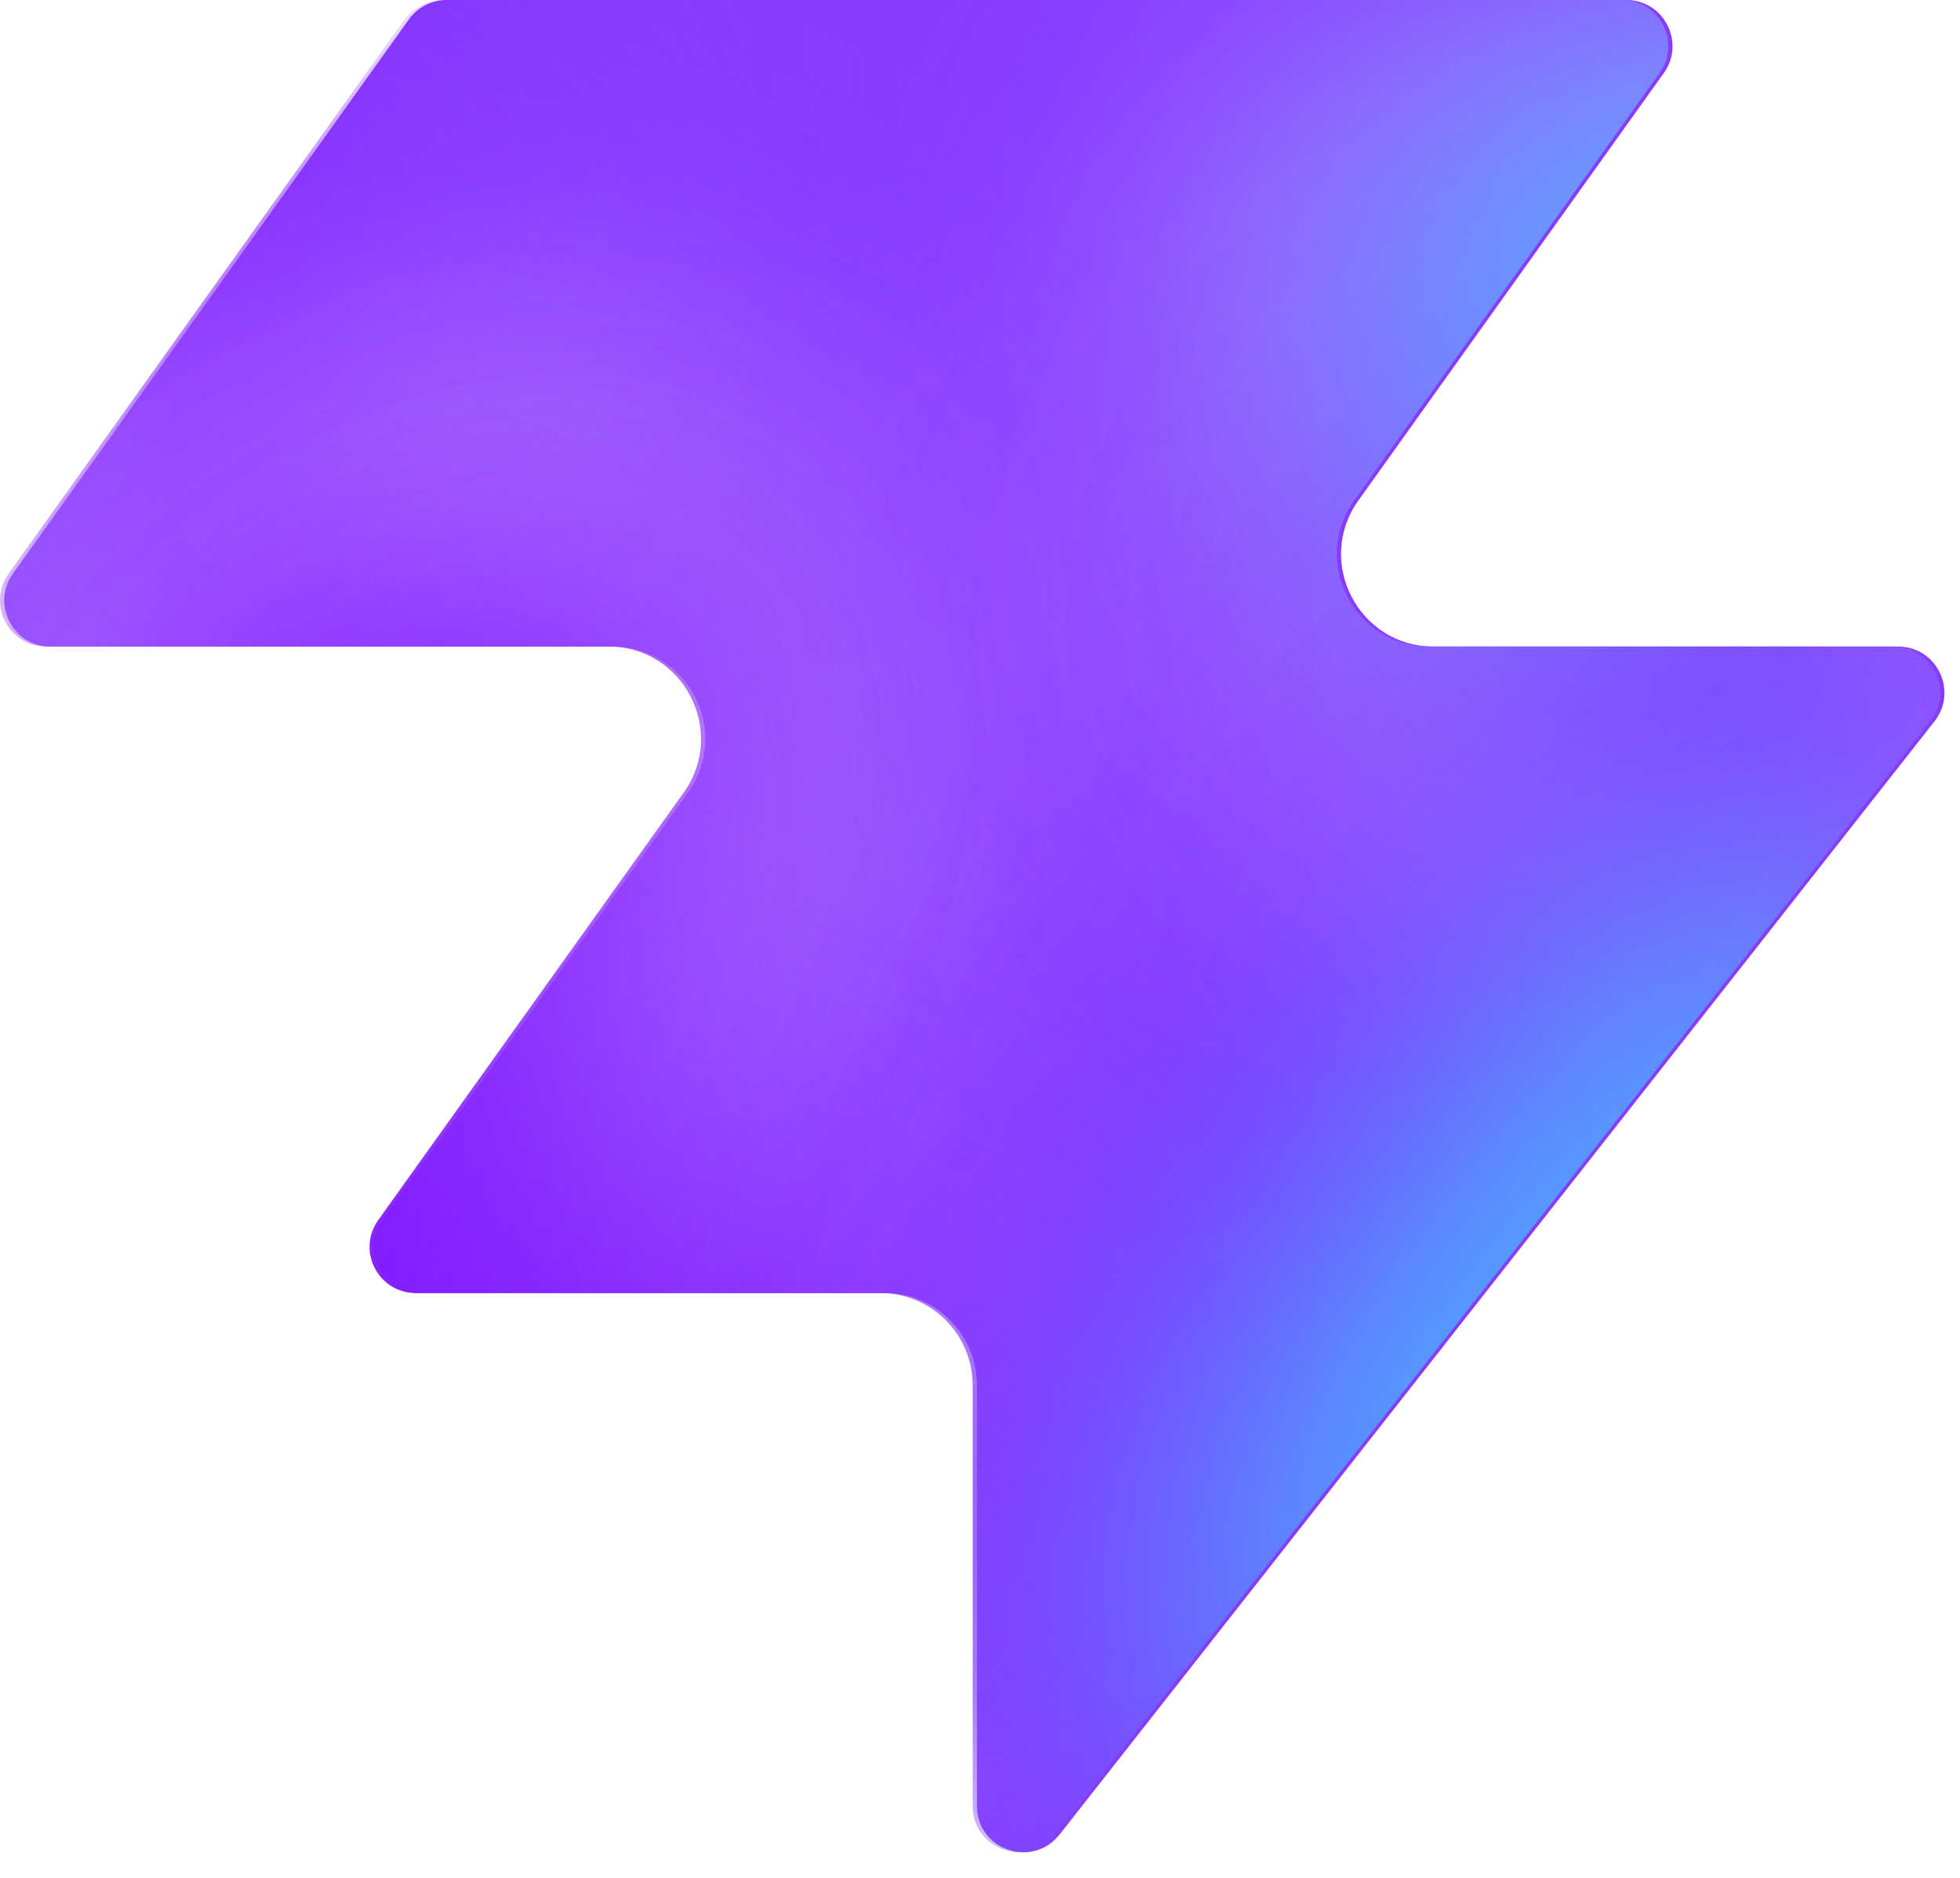
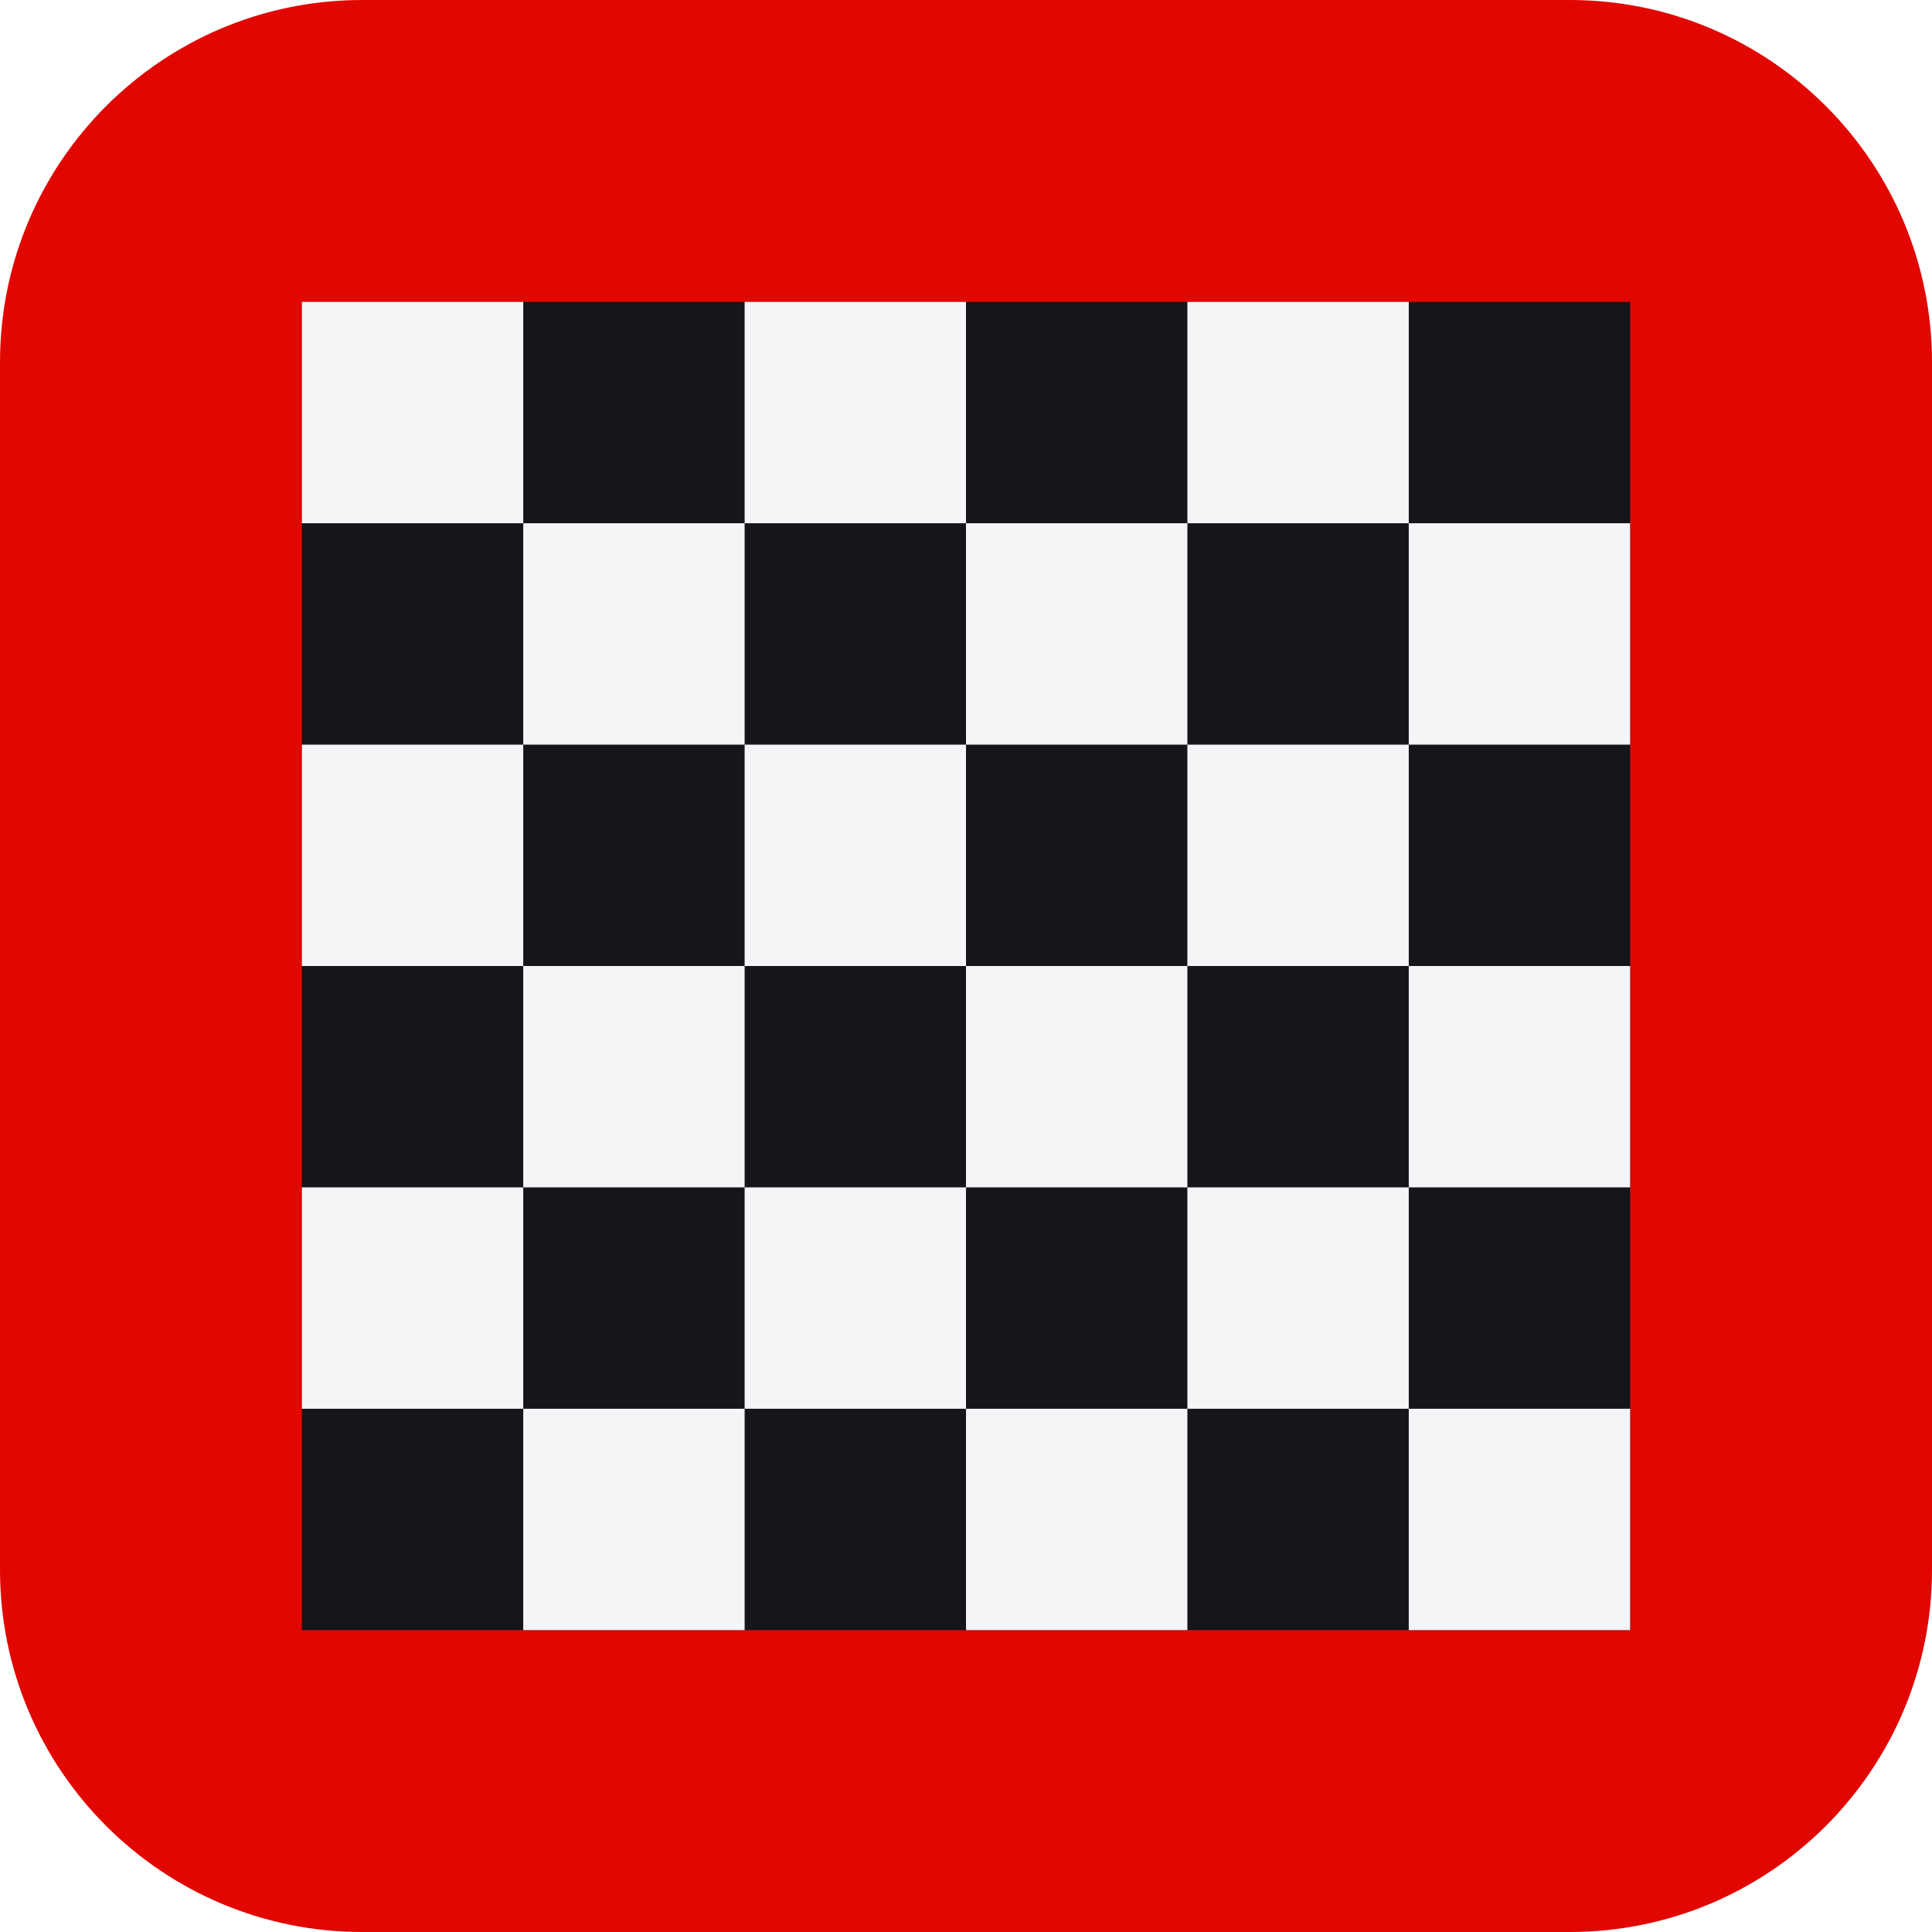
- <svg xmlns="http://www.w3.org/2000/svg" width="48" height="46" fill="none" viewBox="0 0 48 46">
-   <path fill="#863bff" d="M25.946 44.938c-.664.845-2.021.375-2.021-.698V33.937a2.26 2.26 0 0 0-2.262-2.262H10.287c-.92 0-1.456-1.04-.92-1.788l7.48-10.471c1.07-1.497 0-3.578-1.842-3.578H1.237c-.92 0-1.456-1.04-.92-1.788L10.013.474c.214-.297.556-.474.92-.474h28.894c.92 0 1.456 1.04.92 1.788l-7.48 10.471c-1.07 1.498 0 3.579 1.842 3.579h11.377c.943 0 1.473 1.088.89 1.83L25.947 44.94z" style="fill:#863bff;fill:color(display-p3 .525 .23 1);fill-opacity:1" />
-   <mask id="a" width="48" height="46" x="0" y="0" maskUnits="userSpaceOnUse" style="mask-type:alpha">
-     <path fill="#000" d="M25.842 44.938c-.664.844-2.021.375-2.021-.698V33.937a2.26 2.26 0 0 0-2.262-2.262H10.183c-.92 0-1.456-1.04-.92-1.788l7.48-10.471c1.07-1.498 0-3.579-1.842-3.579H1.133c-.92 0-1.456-1.04-.92-1.787L9.91.473c.214-.297.556-.474.92-.474h28.894c.92 0 1.456 1.04.92 1.788l-7.48 10.471c-1.07 1.498 0 3.578 1.842 3.578h11.377c.943 0 1.473 1.088.89 1.832L25.843 44.94z" style="fill:#000;fill-opacity:1" />
-   </mask>
-   <g mask="url(#a)">
-     <g filter="url(#b)">
-       <ellipse cx="5.508" cy="14.704" fill="#ede6ff" rx="5.508" ry="14.704" style="fill:#ede6ff;fill:color(display-p3 .927 .903 1);fill-opacity:1" transform="matrix(.00324 1 1 -.00324 -4.47 31.516)" />
-     </g>
-     <g filter="url(#c)">
-       <ellipse cx="10.399" cy="29.851" fill="#ede6ff" rx="10.399" ry="29.851" style="fill:#ede6ff;fill:color(display-p3 .927 .903 1);fill-opacity:1" transform="matrix(.00324 1 1 -.00324 -39.328 7.883)" />
-     </g>
-     <g filter="url(#d)">
-       <ellipse cx="5.508" cy="30.487" fill="#7e14ff" rx="5.508" ry="30.487" style="fill:#7e14ff;fill:color(display-p3 .492 .077 1);fill-opacity:1" transform="rotate(89.814 -25.913 -14.639)scale(1 -1)" />
-     </g>
-     <g filter="url(#e)">
-       <ellipse cx="5.508" cy="30.599" fill="#7e14ff" rx="5.508" ry="30.599" style="fill:#7e14ff;fill:color(display-p3 .492 .077 1);fill-opacity:1" transform="rotate(89.814 -32.644 -3.334)scale(1 -1)" />
-     </g>
-     <g filter="url(#f)">
-       <ellipse cx="5.508" cy="30.599" fill="#7e14ff" rx="5.508" ry="30.599" style="fill:#7e14ff;fill:color(display-p3 .492 .077 1);fill-opacity:1" transform="matrix(.00324 1 1 -.00324 -34.34 30.47)" />
-     </g>
-     <g filter="url(#g)">
-       <ellipse cx="14.072" cy="22.078" fill="#ede6ff" rx="14.072" ry="22.078" style="fill:#ede6ff;fill:color(display-p3 .927 .903 1);fill-opacity:1" transform="rotate(93.35 24.506 48.493)scale(-1 1)" />
-     </g>
-     <g filter="url(#h)">
-       <ellipse cx="3.47" cy="21.501" fill="#7e14ff" rx="3.47" ry="21.501" style="fill:#7e14ff;fill:color(display-p3 .492 .077 1);fill-opacity:1" transform="rotate(89.009 28.708 47.59)scale(-1 1)" />
-     </g>
-     <g filter="url(#i)">
-       <ellipse cx="3.47" cy="21.501" fill="#7e14ff" rx="3.47" ry="21.501" style="fill:#7e14ff;fill:color(display-p3 .492 .077 1);fill-opacity:1" transform="rotate(89.009 28.708 47.59)scale(-1 1)" />
-     </g>
-     <g filter="url(#j)">
-       <ellipse cx=".387" cy="8.972" fill="#7e14ff" rx="4.407" ry="29.108" style="fill:#7e14ff;fill:color(display-p3 .492 .077 1);fill-opacity:1" transform="rotate(39.51 .387 8.972)" />
-     </g>
-     <g filter="url(#k)">
-       <ellipse cx="47.523" cy="-6.092" fill="#7e14ff" rx="4.407" ry="29.108" style="fill:#7e14ff;fill:color(display-p3 .492 .077 1);fill-opacity:1" transform="rotate(37.892 47.523 -6.092)" />
-     </g>
-     <g filter="url(#l)">
-       <ellipse cx="41.412" cy="6.333" fill="#47bfff" rx="5.971" ry="9.665" style="fill:#47bfff;fill:color(display-p3 .28 .748 1);fill-opacity:1" transform="rotate(37.892 41.412 6.333)" />
-     </g>
-     <g filter="url(#m)">
-       <ellipse cx="-1.879" cy="38.332" fill="#7e14ff" rx="4.407" ry="29.108" style="fill:#7e14ff;fill:color(display-p3 .492 .077 1);fill-opacity:1" transform="rotate(37.892 -1.88 38.332)" />
-     </g>
-     <g filter="url(#n)">
-       <ellipse cx="-1.879" cy="38.332" fill="#7e14ff" rx="4.407" ry="29.108" style="fill:#7e14ff;fill:color(display-p3 .492 .077 1);fill-opacity:1" transform="rotate(37.892 -1.88 38.332)" />
-     </g>
-     <g filter="url(#o)">
-       <ellipse cx="35.651" cy="29.907" fill="#7e14ff" rx="4.407" ry="29.108" style="fill:#7e14ff;fill:color(display-p3 .492 .077 1);fill-opacity:1" transform="rotate(37.892 35.651 29.907)" />
-     </g>
-     <g filter="url(#p)">
-       <ellipse cx="38.418" cy="32.4" fill="#47bfff" rx="5.971" ry="15.297" style="fill:#47bfff;fill:color(display-p3 .28 .748 1);fill-opacity:1" transform="rotate(37.892 38.418 32.4)" />
+ <svg xmlns="http://www.w3.org/2000/svg" viewBox="0 0 96 96">
+   <rect width="96" height="96" rx="18" fill="#e10600" />
+   <g transform="translate(15 15)">
+     <rect width="66" height="66" fill="#14161c" />
+     <g fill="#f5f5f7">
+       <rect width="11" height="11" />
+       <rect x="22" width="11" height="11" />
+       <rect x="44" width="11" height="11" />
+       <rect x="11" y="11" width="11" height="11" />
+       <rect x="33" y="11" width="11" height="11" />
+       <rect x="55" y="11" width="11" height="11" />
+       <rect y="22" width="11" height="11" />
+       <rect x="22" y="22" width="11" height="11" />
+       <rect x="44" y="22" width="11" height="11" />
+       <rect x="11" y="33" width="11" height="11" />
+       <rect x="33" y="33" width="11" height="11" />
+       <rect x="55" y="33" width="11" height="11" />
+       <rect y="44" width="11" height="11" />
+       <rect x="22" y="44" width="11" height="11" />
+       <rect x="44" y="44" width="11" height="11" />
+       <rect x="11" y="55" width="11" height="11" />
+       <rect x="33" y="55" width="11" height="11" />
+       <rect x="55" y="55" width="11" height="11" />
    </g>
  </g>
-   <defs>
-     <filter id="b" width="60.045" height="41.654" x="-19.77" y="16.149" color-interpolation-filters="sRGB" filterUnits="userSpaceOnUse">
-       <feFlood flood-opacity="0" result="BackgroundImageFix" />
-       <feBlend in="SourceGraphic" in2="BackgroundImageFix" result="shape" />
-       <feGaussianBlur result="effect1_foregroundBlur_2002_17158" stdDeviation="7.659" />
-     </filter>
-     <filter id="c" width="90.34" height="51.437" x="-54.613" y="-7.533" color-interpolation-filters="sRGB" filterUnits="userSpaceOnUse">
-       <feFlood flood-opacity="0" result="BackgroundImageFix" />
-       <feBlend in="SourceGraphic" in2="BackgroundImageFix" result="shape" />
-       <feGaussianBlur result="effect1_foregroundBlur_2002_17158" stdDeviation="7.659" />
-     </filter>
-     <filter id="d" width="79.355" height="29.4" x="-49.64" y="2.03" color-interpolation-filters="sRGB" filterUnits="userSpaceOnUse">
-       <feFlood flood-opacity="0" result="BackgroundImageFix" />
-       <feBlend in="SourceGraphic" in2="BackgroundImageFix" result="shape" />
-       <feGaussianBlur result="effect1_foregroundBlur_2002_17158" stdDeviation="4.596" />
-     </filter>
-     <filter id="e" width="79.579" height="29.4" x="-45.045" y="20.029" color-interpolation-filters="sRGB" filterUnits="userSpaceOnUse">
-       <feFlood flood-opacity="0" result="BackgroundImageFix" />
-       <feBlend in="SourceGraphic" in2="BackgroundImageFix" result="shape" />
-       <feGaussianBlur result="effect1_foregroundBlur_2002_17158" stdDeviation="4.596" />
-     </filter>
-     <filter id="f" width="79.579" height="29.4" x="-43.513" y="21.178" color-interpolation-filters="sRGB" filterUnits="userSpaceOnUse">
-       <feFlood flood-opacity="0" result="BackgroundImageFix" />
-       <feBlend in="SourceGraphic" in2="BackgroundImageFix" result="shape" />
-       <feGaussianBlur result="effect1_foregroundBlur_2002_17158" stdDeviation="4.596" />
-     </filter>
-     <filter id="g" width="74.749" height="58.852" x="15.756" y="-17.901" color-interpolation-filters="sRGB" filterUnits="userSpaceOnUse">
-       <feFlood flood-opacity="0" result="BackgroundImageFix" />
-       <feBlend in="SourceGraphic" in2="BackgroundImageFix" result="shape" />
-       <feGaussianBlur result="effect1_foregroundBlur_2002_17158" stdDeviation="7.659" />
-     </filter>
-     <filter id="h" width="61.377" height="25.362" x="23.548" y="2.284" color-interpolation-filters="sRGB" filterUnits="userSpaceOnUse">
-       <feFlood flood-opacity="0" result="BackgroundImageFix" />
-       <feBlend in="SourceGraphic" in2="BackgroundImageFix" result="shape" />
-       <feGaussianBlur result="effect1_foregroundBlur_2002_17158" stdDeviation="4.596" />
-     </filter>
-     <filter id="i" width="61.377" height="25.362" x="23.548" y="2.284" color-interpolation-filters="sRGB" filterUnits="userSpaceOnUse">
-       <feFlood flood-opacity="0" result="BackgroundImageFix" />
-       <feBlend in="SourceGraphic" in2="BackgroundImageFix" result="shape" />
-       <feGaussianBlur result="effect1_foregroundBlur_2002_17158" stdDeviation="4.596" />
-     </filter>
-     <filter id="j" width="56.045" height="63.649" x="-27.636" y="-22.853" color-interpolation-filters="sRGB" filterUnits="userSpaceOnUse">
-       <feFlood flood-opacity="0" result="BackgroundImageFix" />
-       <feBlend in="SourceGraphic" in2="BackgroundImageFix" result="shape" />
-       <feGaussianBlur result="effect1_foregroundBlur_2002_17158" stdDeviation="4.596" />
-     </filter>
-     <filter id="k" width="54.814" height="64.646" x="20.116" y="-38.415" color-interpolation-filters="sRGB" filterUnits="userSpaceOnUse">
-       <feFlood flood-opacity="0" result="BackgroundImageFix" />
-       <feBlend in="SourceGraphic" in2="BackgroundImageFix" result="shape" />
-       <feGaussianBlur result="effect1_foregroundBlur_2002_17158" stdDeviation="4.596" />
-     </filter>
-     <filter id="l" width="33.541" height="35.313" x="24.641" y="-11.323" color-interpolation-filters="sRGB" filterUnits="userSpaceOnUse">
-       <feFlood flood-opacity="0" result="BackgroundImageFix" />
-       <feBlend in="SourceGraphic" in2="BackgroundImageFix" result="shape" />
-       <feGaussianBlur result="effect1_foregroundBlur_2002_17158" stdDeviation="4.596" />
-     </filter>
-     <filter id="m" width="54.814" height="64.646" x="-29.286" y="6.009" color-interpolation-filters="sRGB" filterUnits="userSpaceOnUse">
-       <feFlood flood-opacity="0" result="BackgroundImageFix" />
-       <feBlend in="SourceGraphic" in2="BackgroundImageFix" result="shape" />
-       <feGaussianBlur result="effect1_foregroundBlur_2002_17158" stdDeviation="4.596" />
-     </filter>
-     <filter id="n" width="54.814" height="64.646" x="-29.286" y="6.009" color-interpolation-filters="sRGB" filterUnits="userSpaceOnUse">
-       <feFlood flood-opacity="0" result="BackgroundImageFix" />
-       <feBlend in="SourceGraphic" in2="BackgroundImageFix" result="shape" />
-       <feGaussianBlur result="effect1_foregroundBlur_2002_17158" stdDeviation="4.596" />
-     </filter>
-     <filter id="o" width="54.814" height="64.646" x="8.244" y="-2.416" color-interpolation-filters="sRGB" filterUnits="userSpaceOnUse">
-       <feFlood flood-opacity="0" result="BackgroundImageFix" />
-       <feBlend in="SourceGraphic" in2="BackgroundImageFix" result="shape" />
-       <feGaussianBlur result="effect1_foregroundBlur_2002_17158" stdDeviation="4.596" />
-     </filter>
-     <filter id="p" width="39.409" height="43.623" x="18.713" y="10.588" color-interpolation-filters="sRGB" filterUnits="userSpaceOnUse">
-       <feFlood flood-opacity="0" result="BackgroundImageFix" />
-       <feBlend in="SourceGraphic" in2="BackgroundImageFix" result="shape" />
-       <feGaussianBlur result="effect1_foregroundBlur_2002_17158" stdDeviation="4.596" />
-     </filter>
-   </defs>
</svg>
